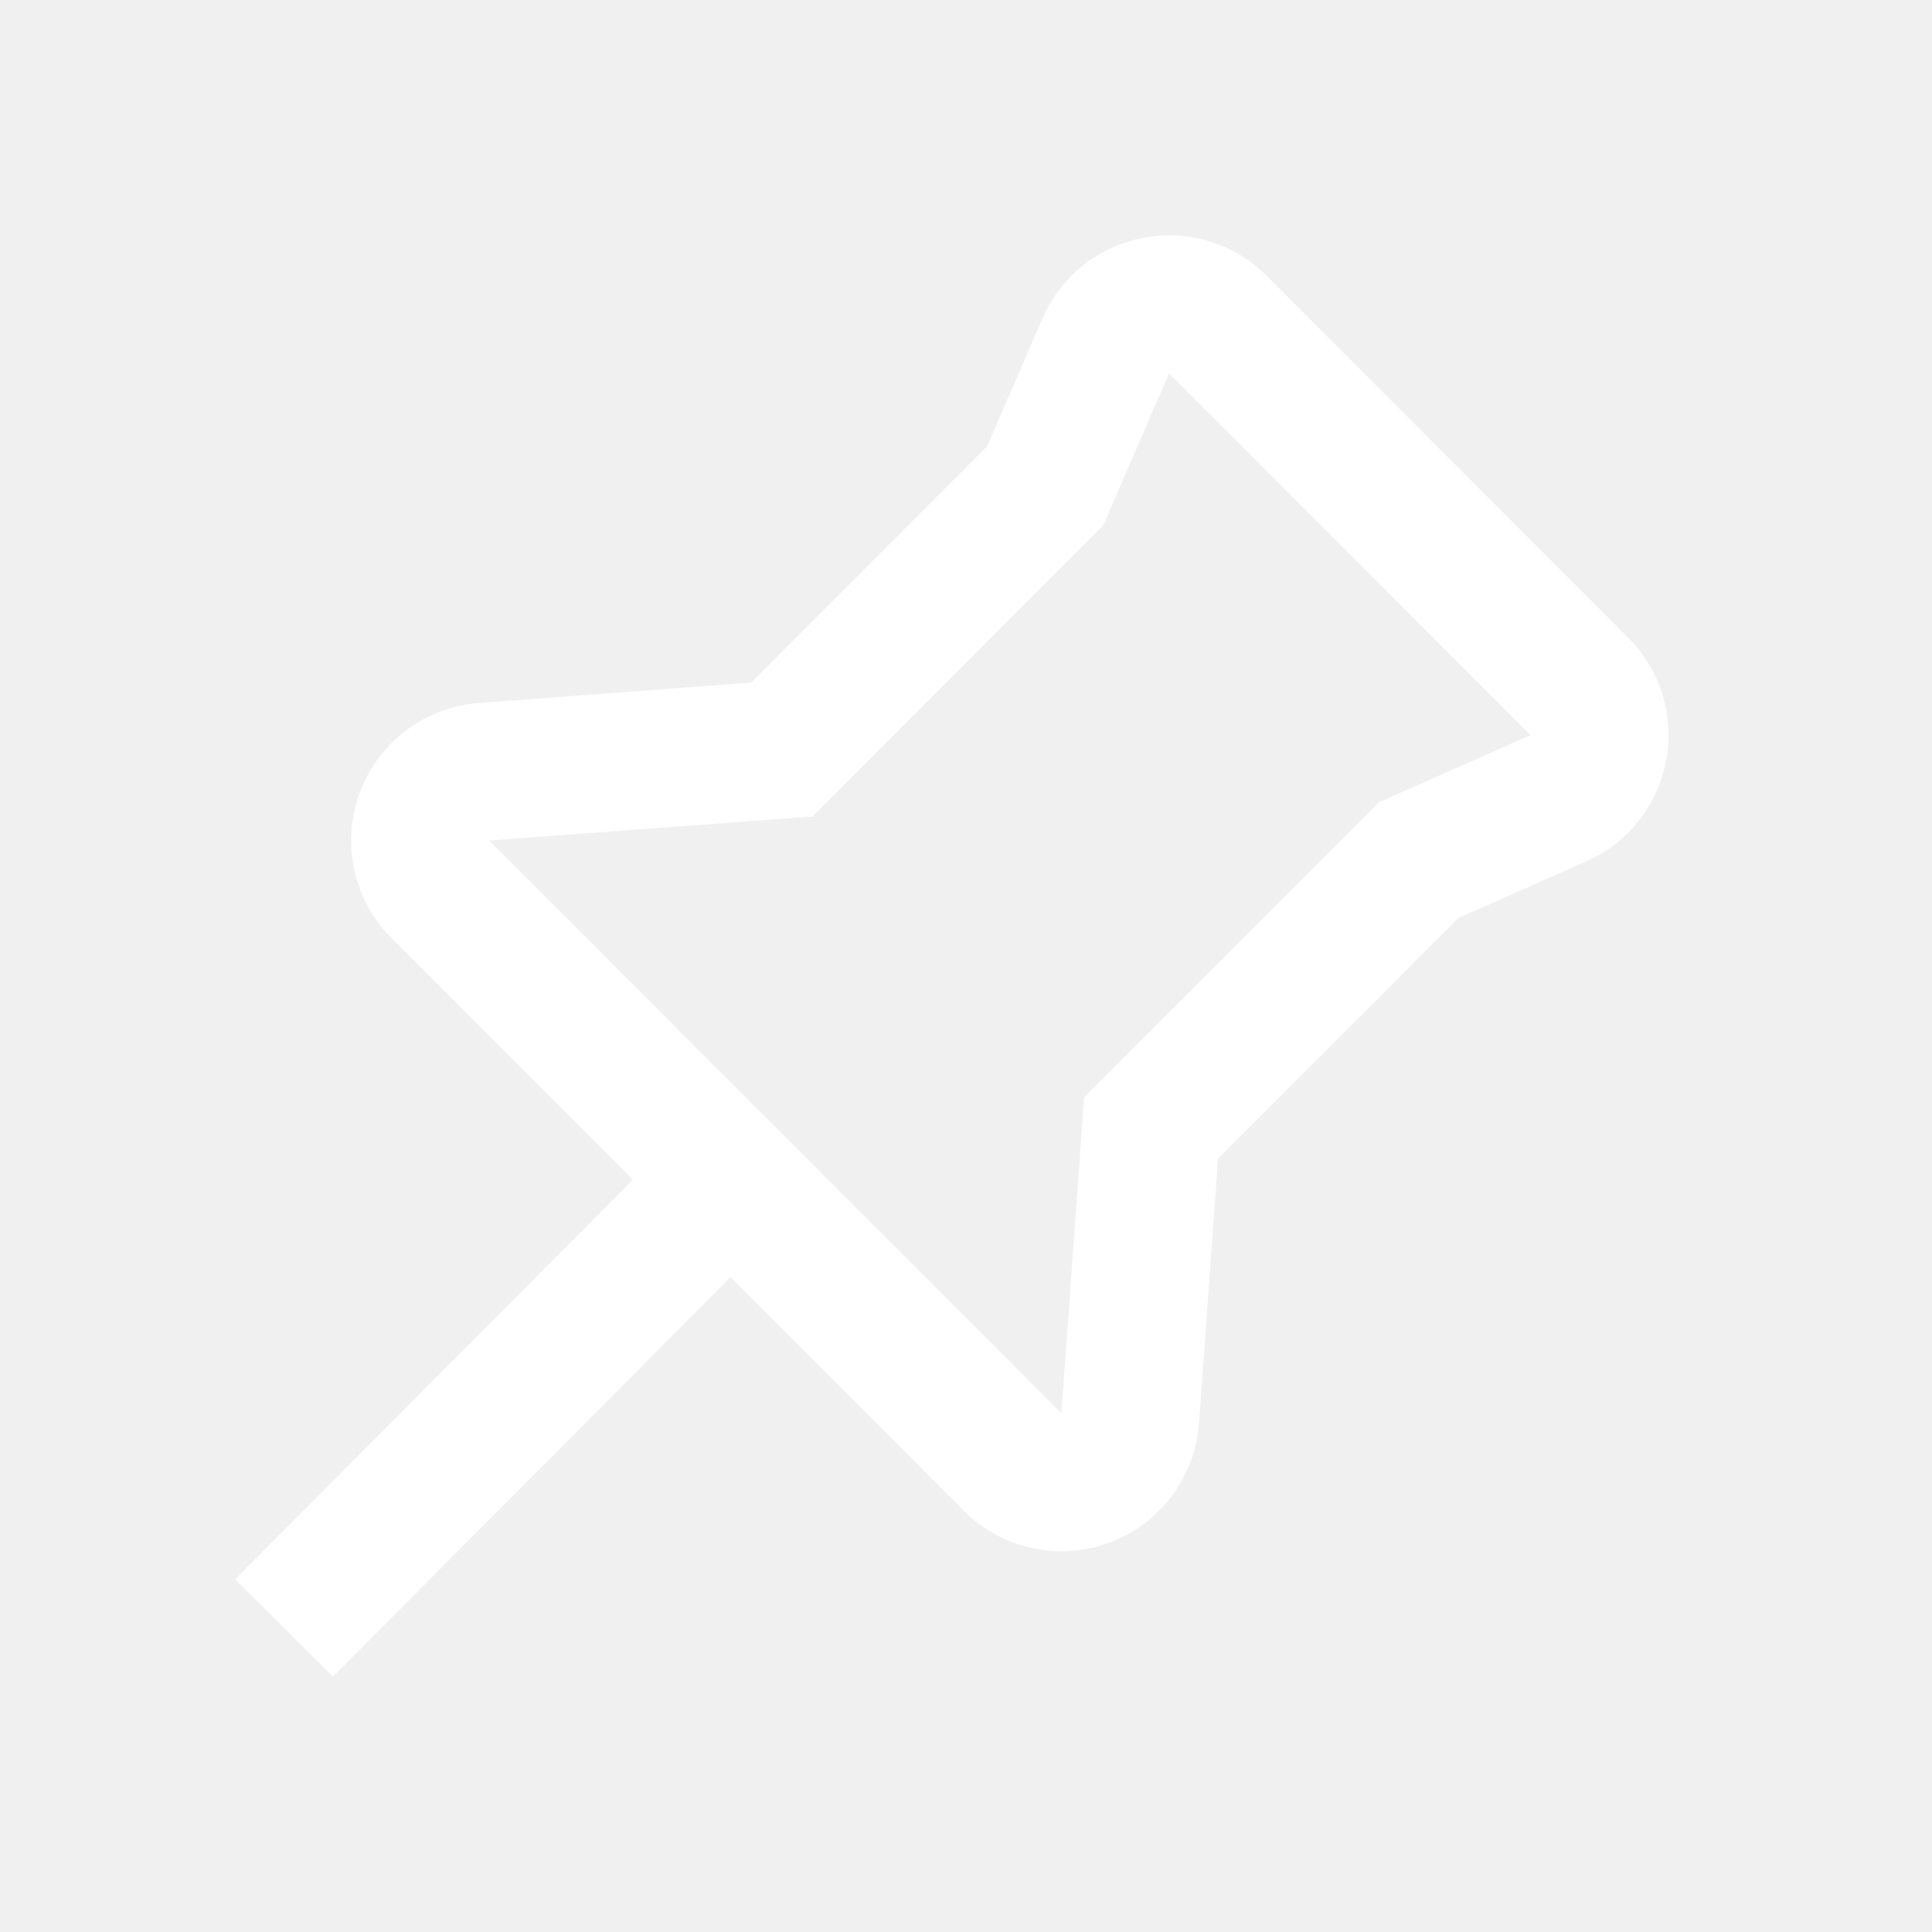
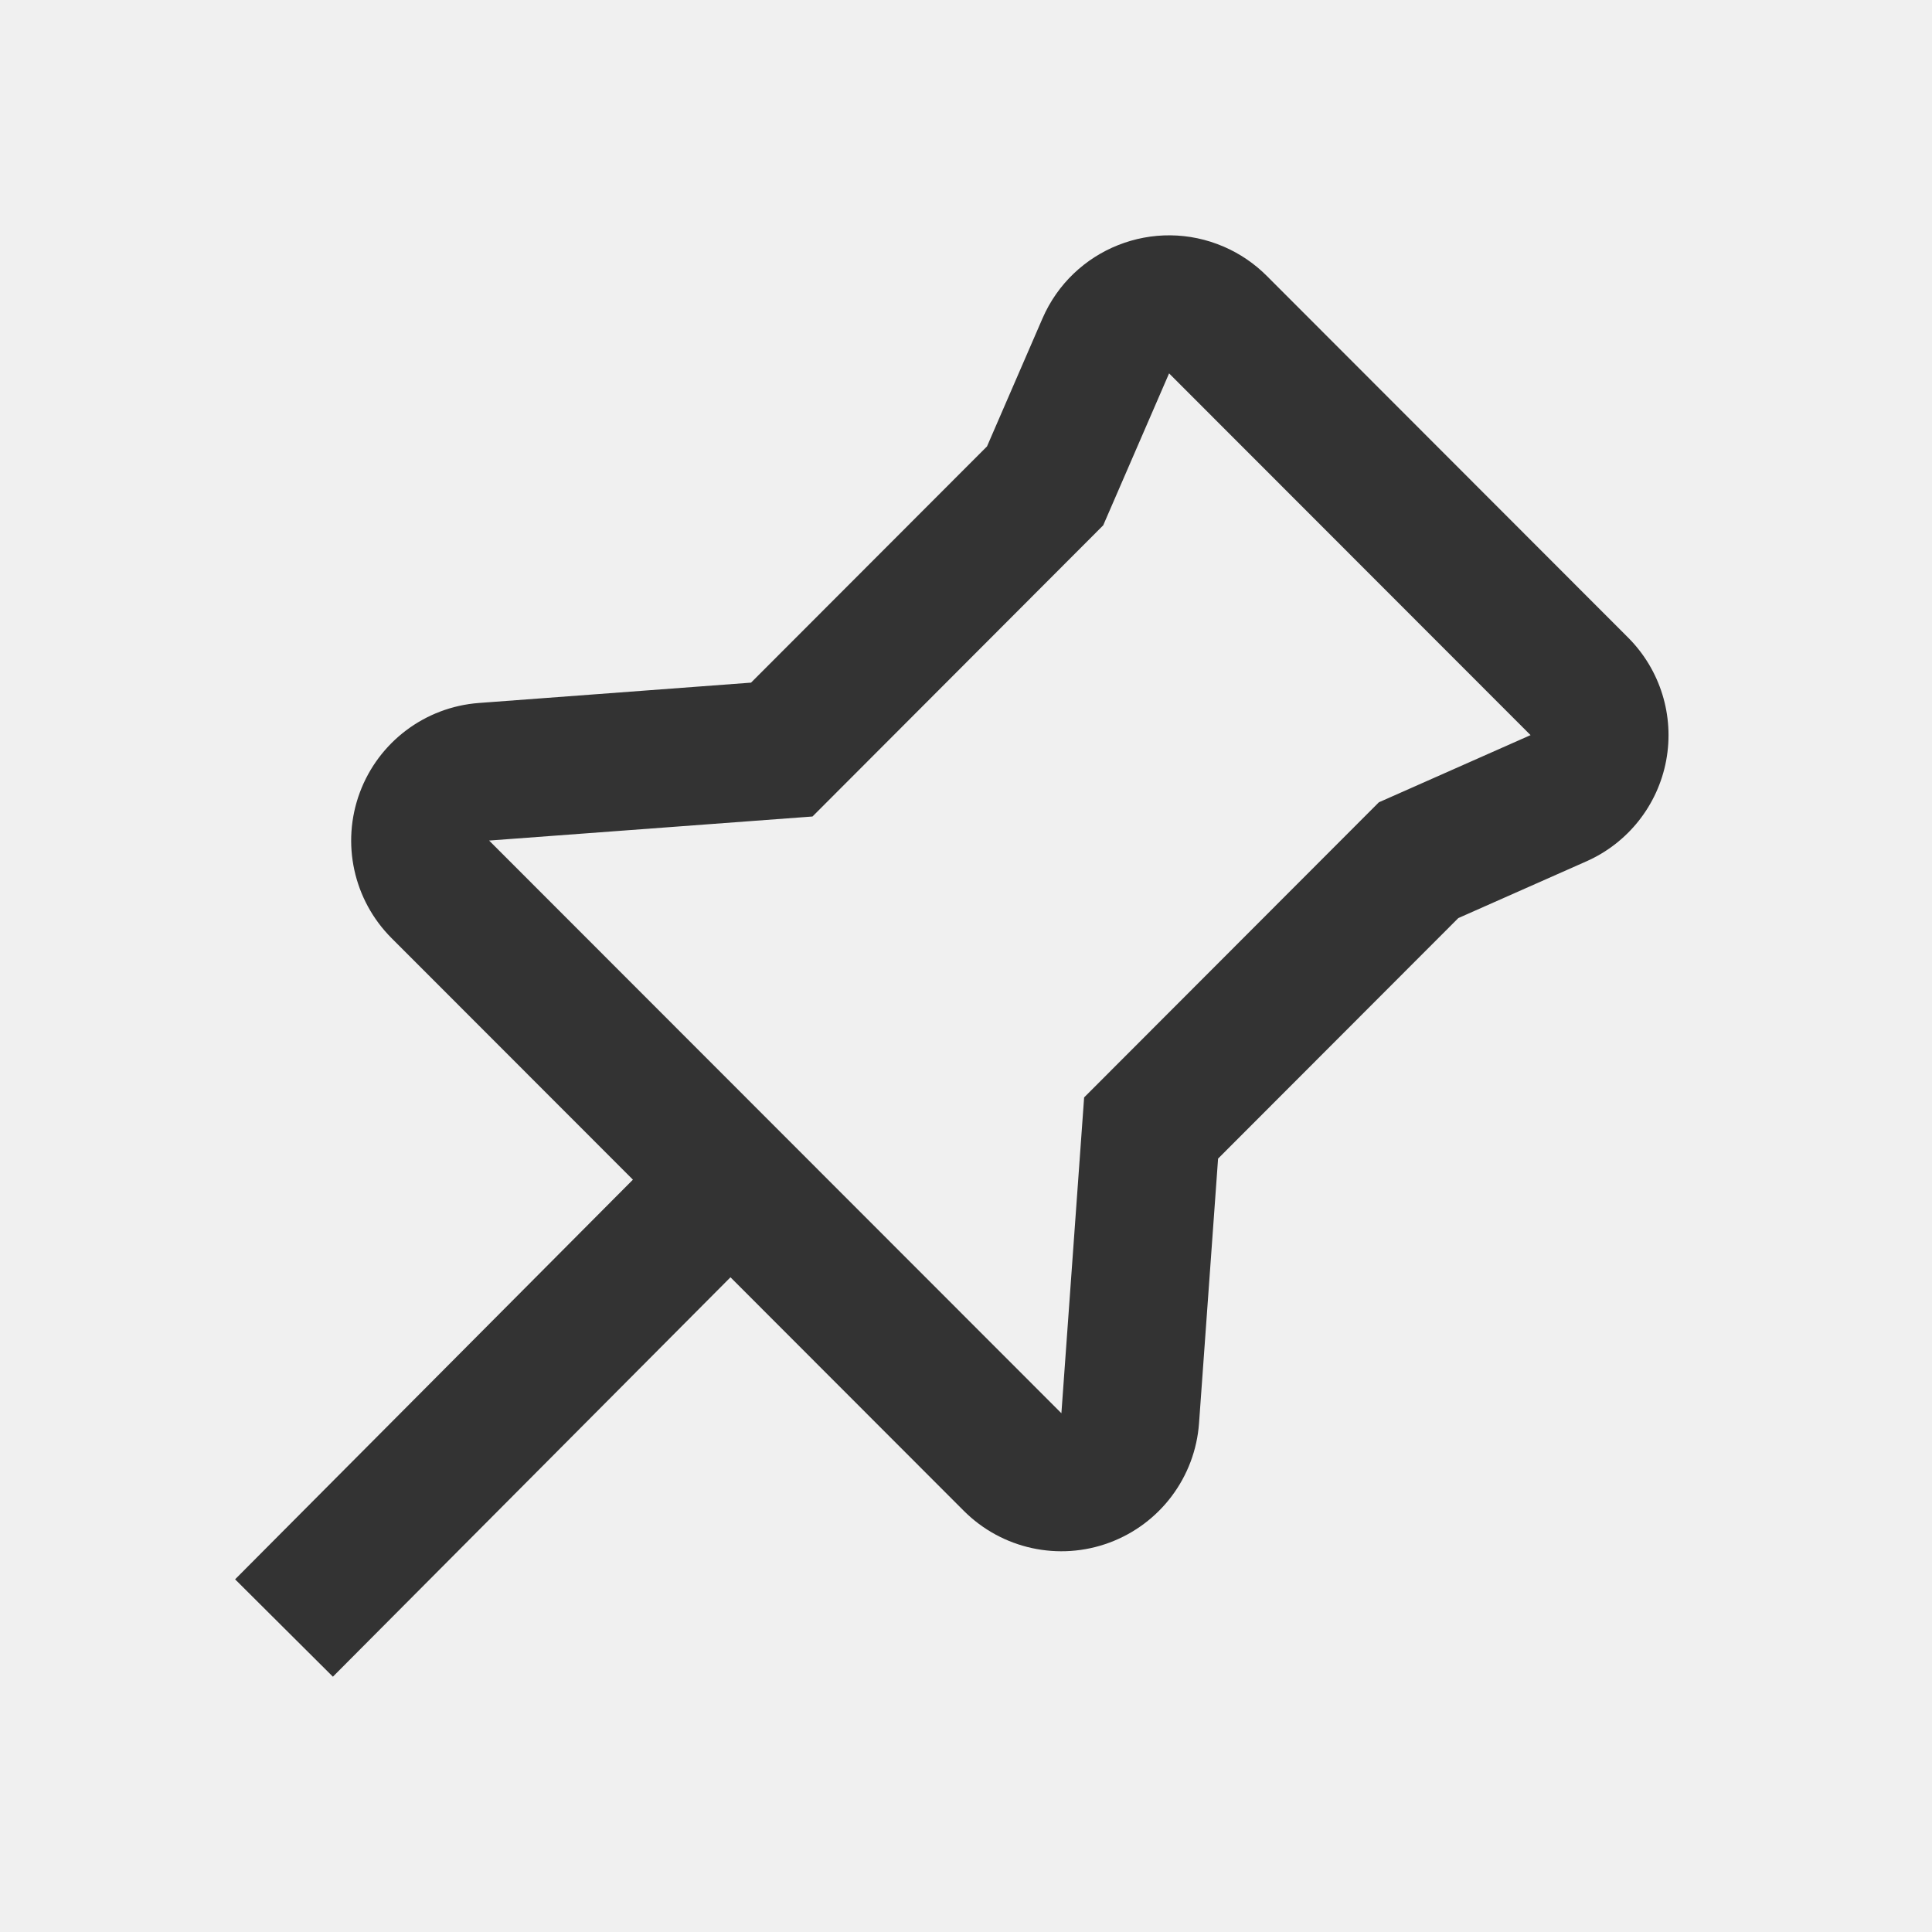
<svg xmlns="http://www.w3.org/2000/svg" t="1735285955420" class="icon" viewBox="0 0 1024 1024" version="1.1" p-id="2053" width="512" height="512">
-   <path d="M648.728 130.779a73.143 73.143 0 0 1 22.674 15.433l191.561 191.756a73.143 73.143 0 0 1-22.138 118.565l-67.877 30.062-127.342 127.488-10.094 140.239a73.143 73.143 0 0 1-124.684 46.446l-123.66-123.782-210.725 211.7-51.834-51.614 210.846-211.822-127.927-128.024a73.143 73.143 0 0 1 46.299-124.635l144.238-10.776 125.074-125.221 29.379-67.779a73.143 73.143 0 0 1 96.207-38.034z m-29.086 67.121l-34.914 80.53-154.088 154.331-171.398 12.751 303.323 303.543 12.044-167.4 156.233-156.428 80.384-35.596-191.586-191.732z" p-id="2054" fill="white" />
+   <path d="M648.728 130.779a73.143 73.143 0 0 1 22.674 15.433l191.561 191.756a73.143 73.143 0 0 1-22.138 118.565l-67.877 30.062-127.342 127.488-10.094 140.239a73.143 73.143 0 0 1-124.684 46.446l-123.66-123.782-210.725 211.7-51.834-51.614 210.846-211.822-127.927-128.024a73.143 73.143 0 0 1 46.299-124.635l144.238-10.776 125.074-125.221 29.379-67.779a73.143 73.143 0 0 1 96.207-38.034z m-29.086 67.121l-34.914 80.53-154.088 154.331-171.398 12.751 303.323 303.543 12.044-167.4 156.233-156.428 80.384-35.596-191.586-191.732z" p-id="2054" fill="#333333" />
</svg>
